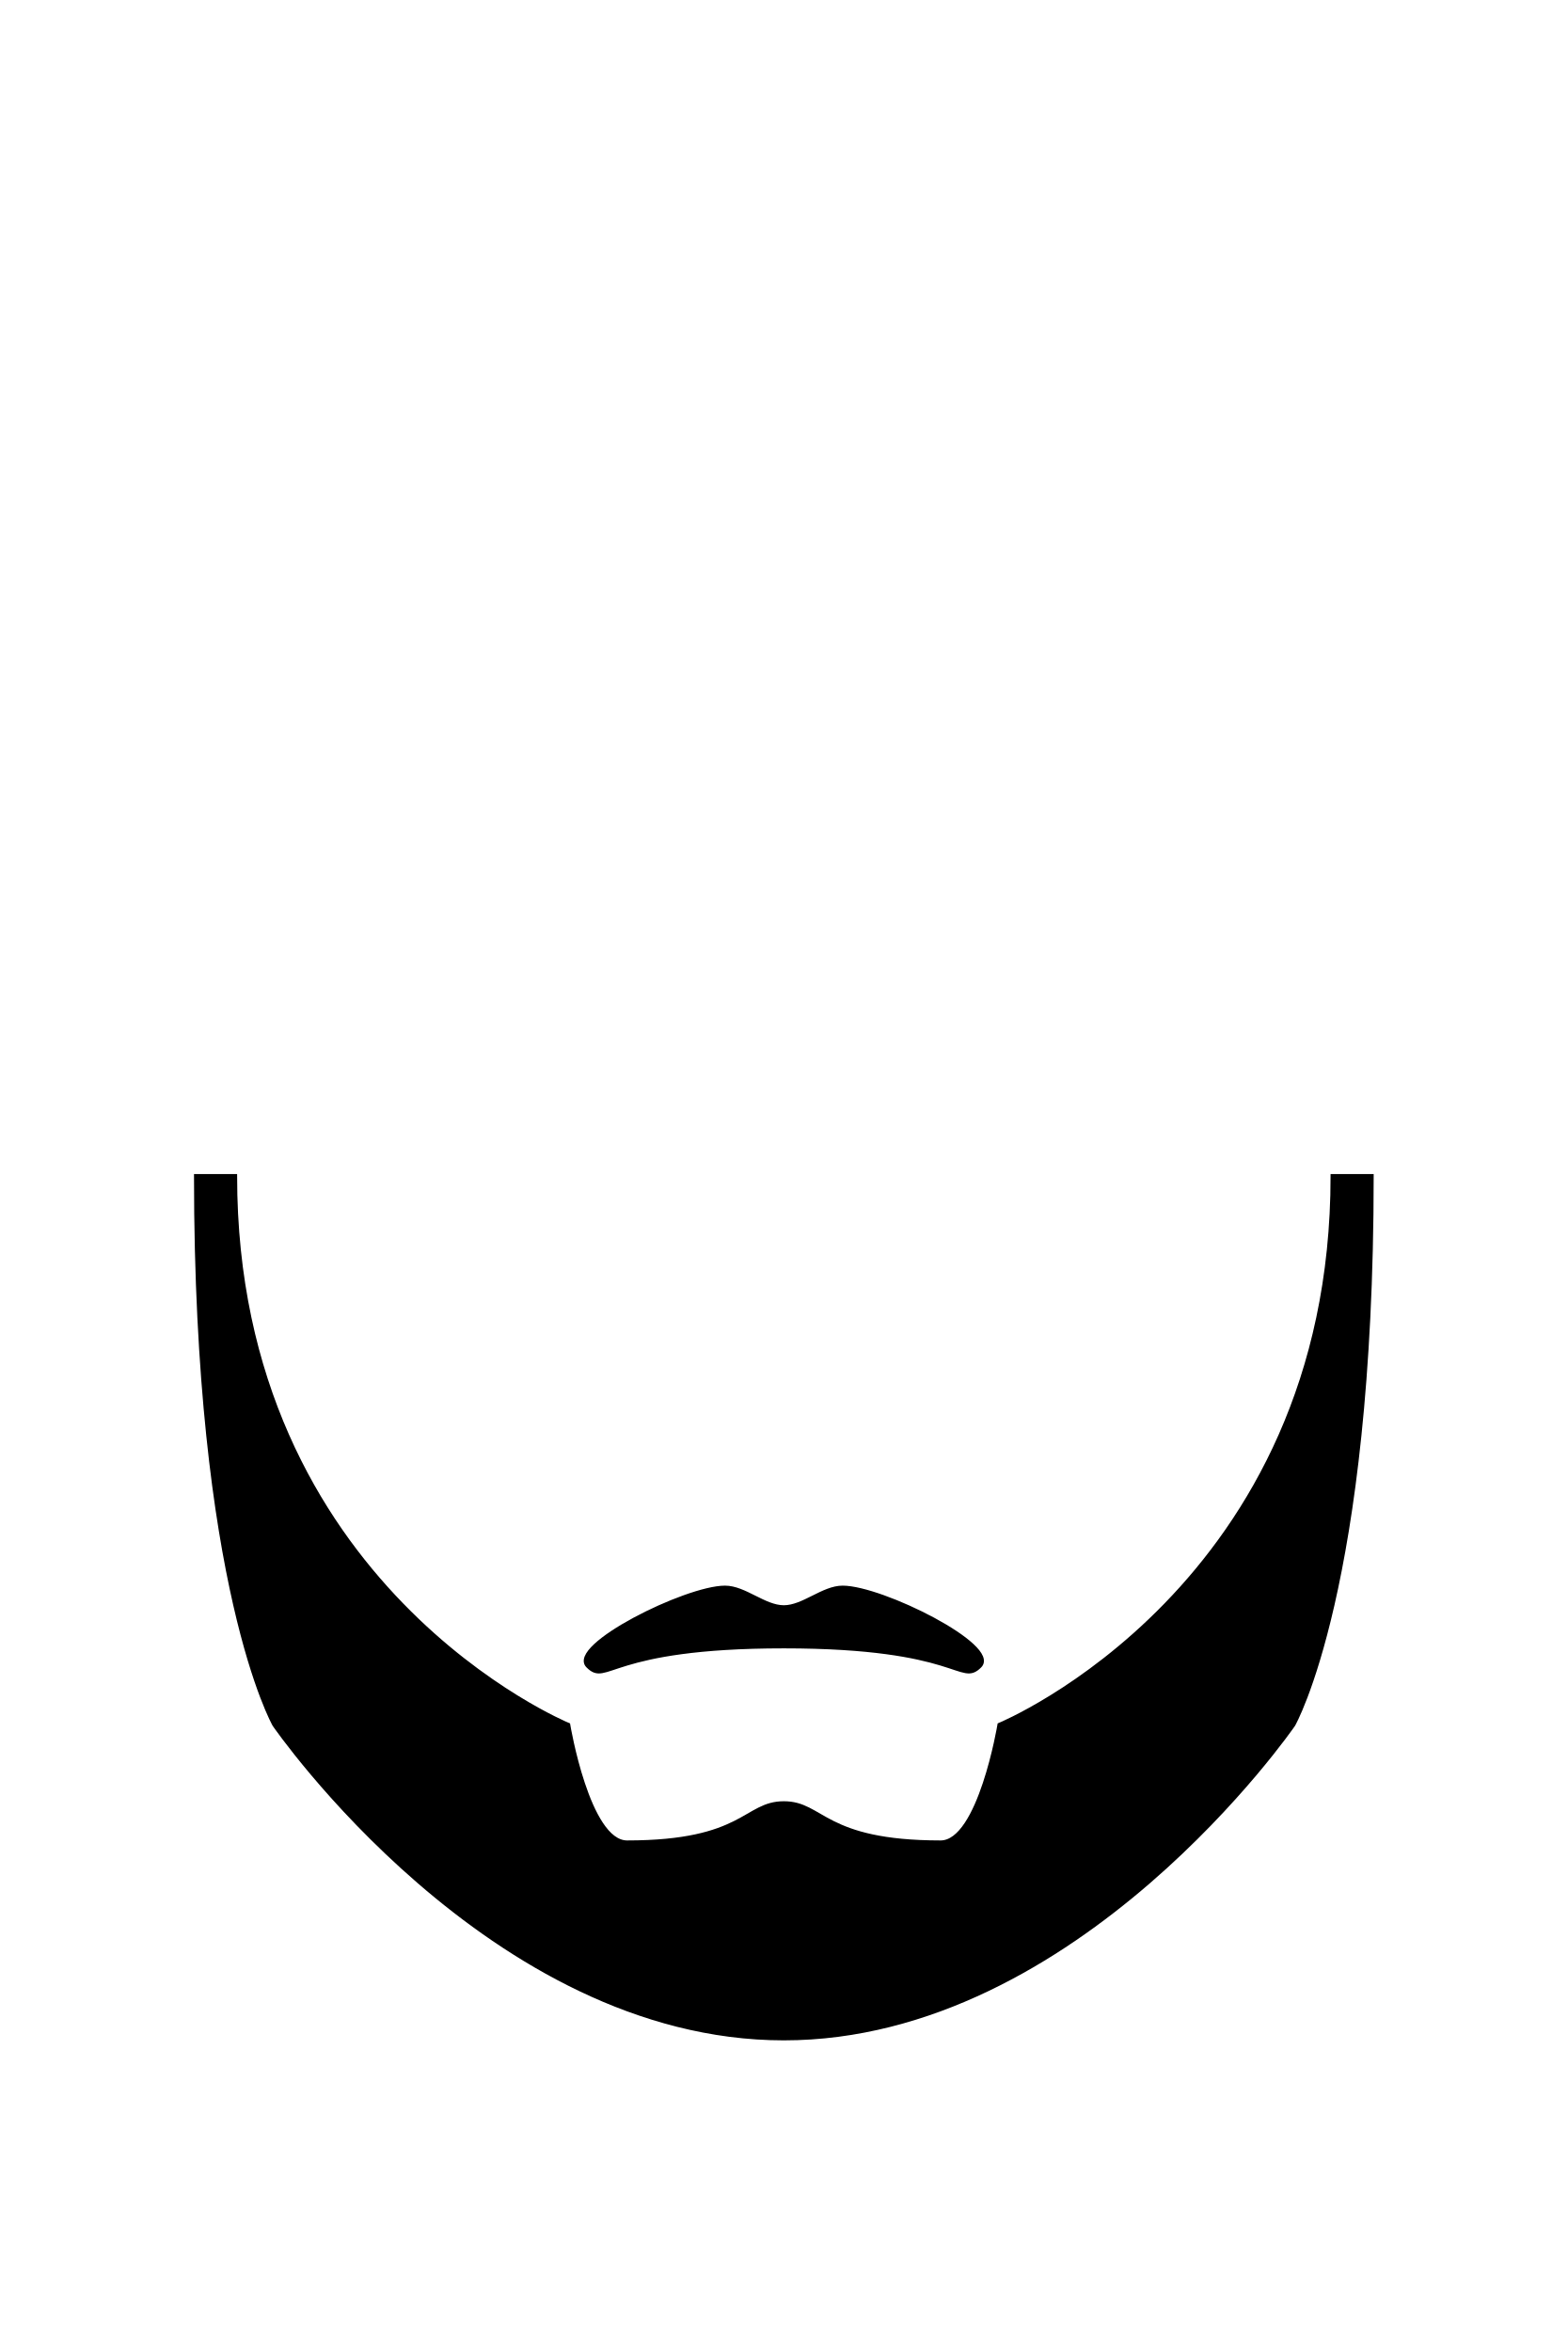
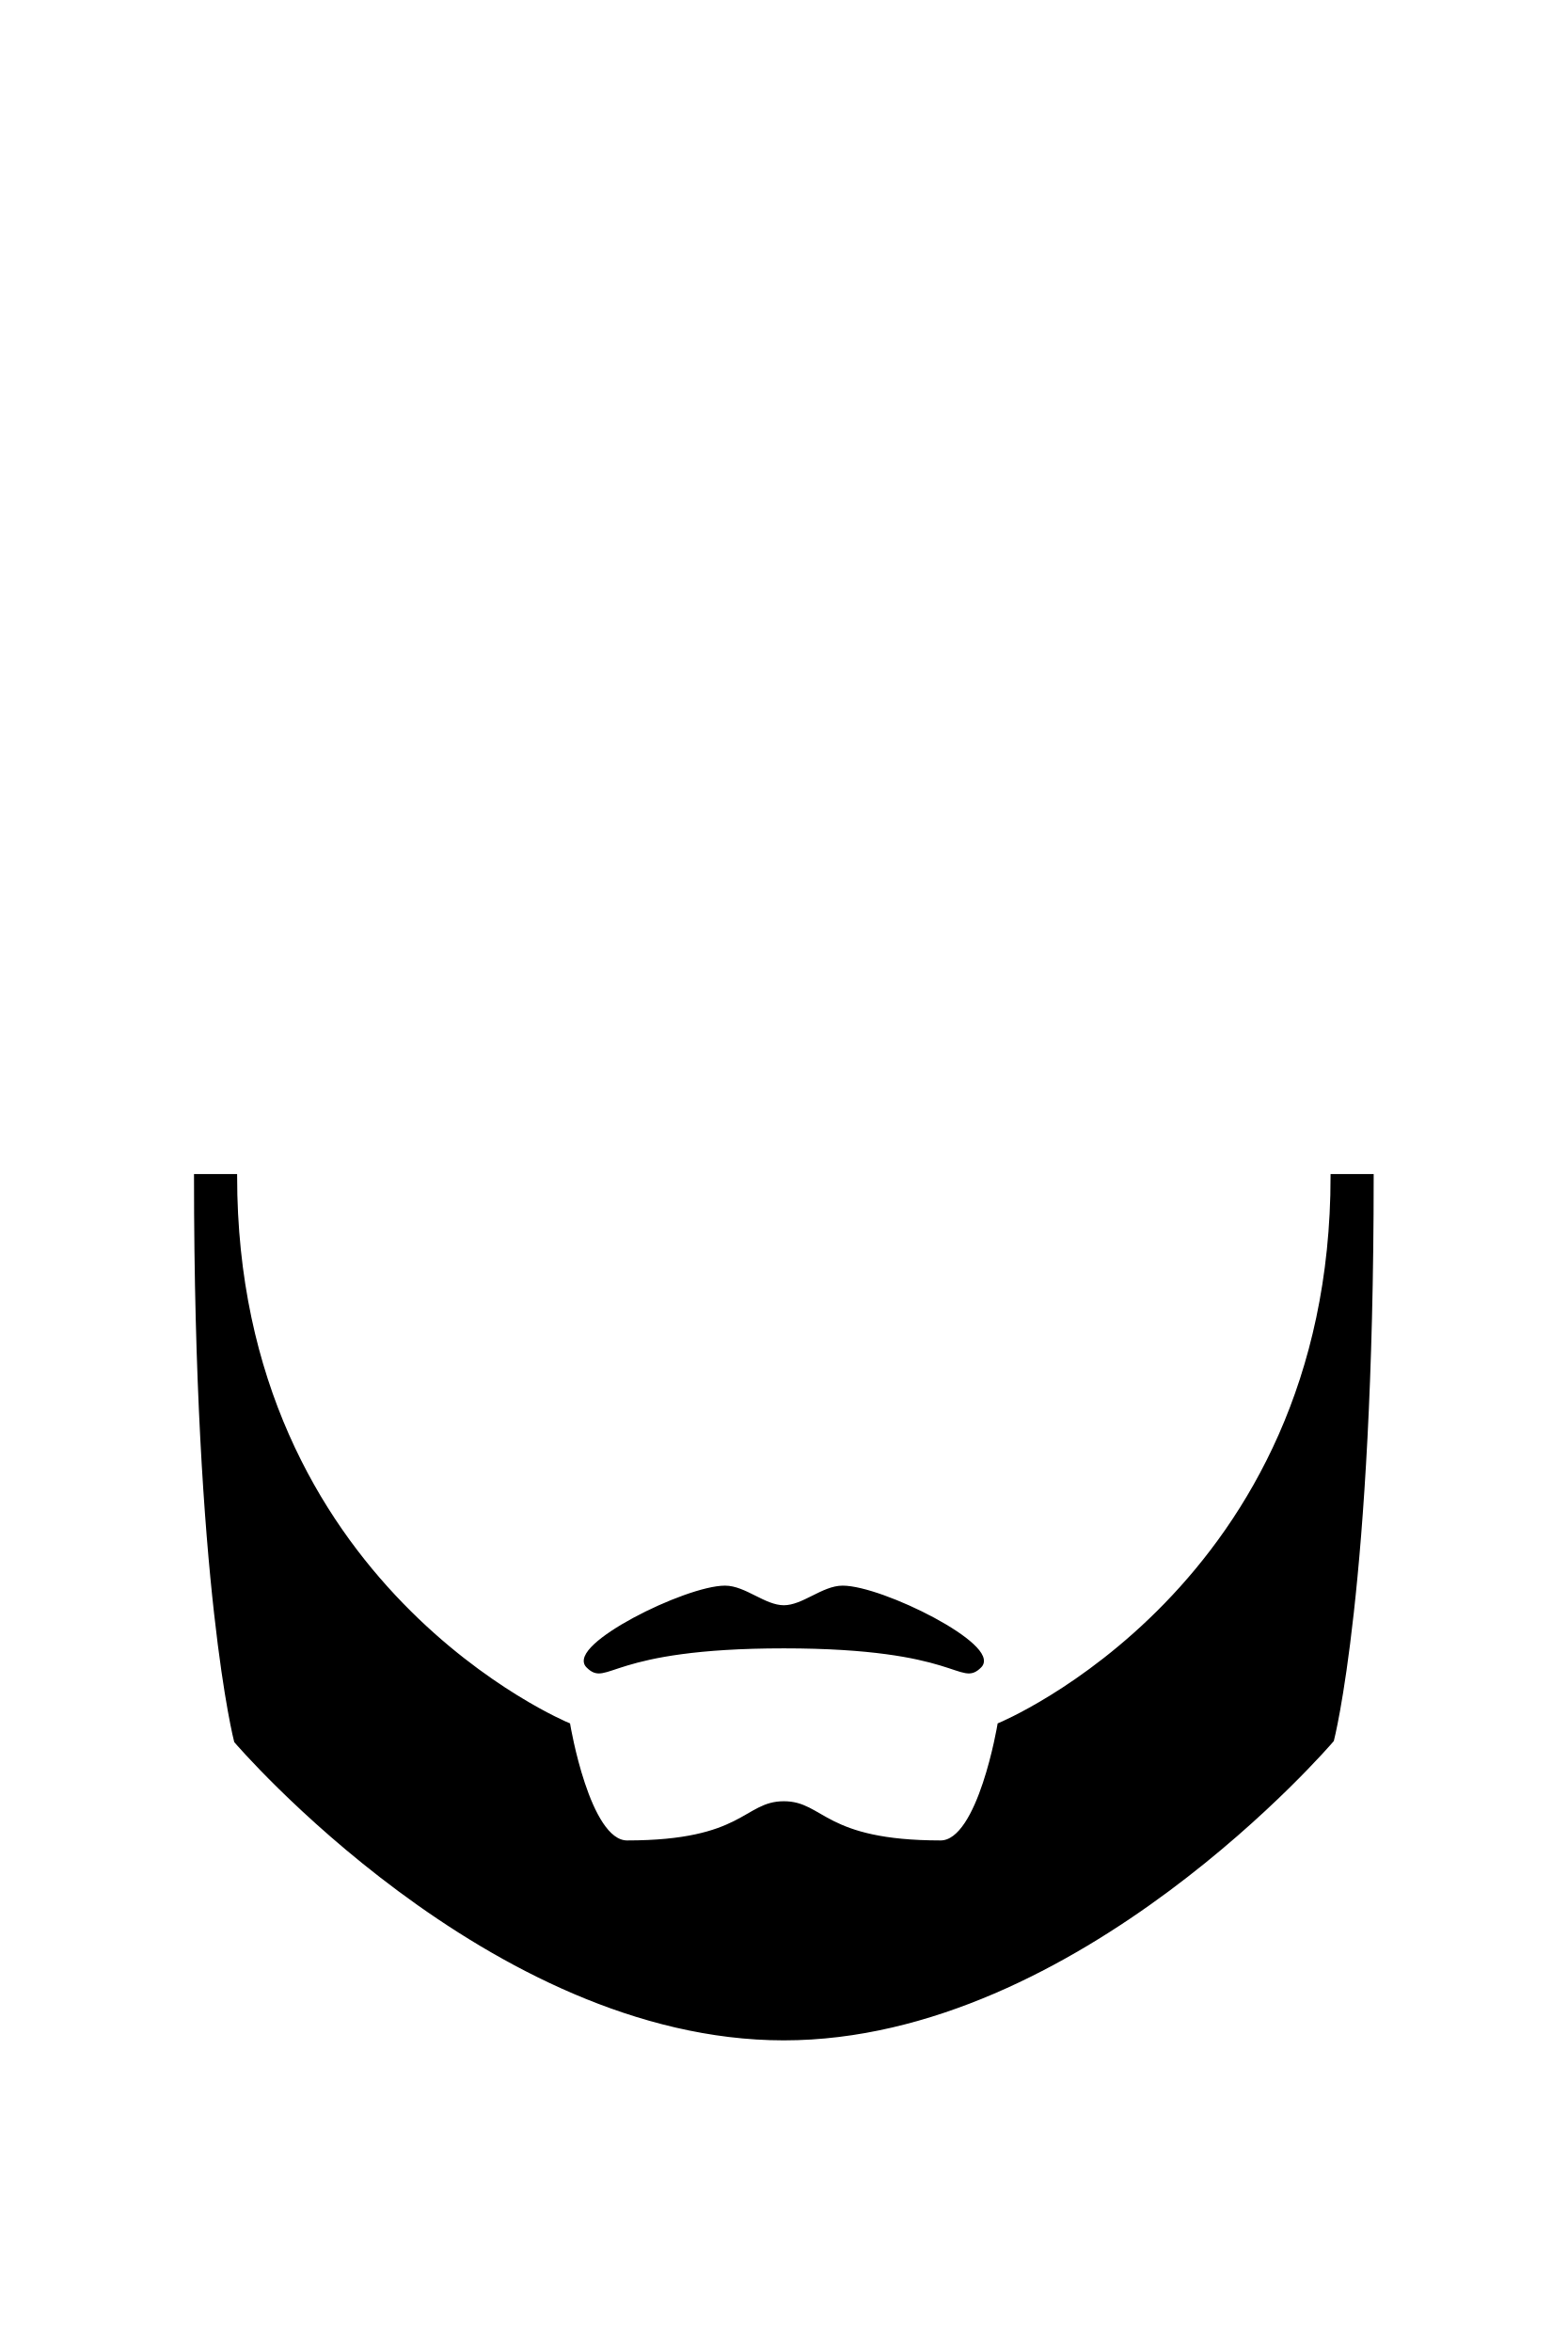
- <svg xmlns="http://www.w3.org/2000/svg" viewBox="0 0 400 600" width="400" height="600">
-   <path id="honest_abe_stache" d="M340 300C340 405 255 440 255 440C255 440 250 470 240 470C210 470 210 460 200 460C190 460 190 470 160 470C150 470 145 440 145 440C145 440 60 405 60 300L50 300C50 405 70 440 70 440C70 440 125 520 200 520C275 520 330 440 330 440C330 440 350 405 350 300L340 300Z M150 425C145 420 175 405 185 405C190 405 195 410 200 410C205 410 210 405 215 405C225 405 255 420 250 425C245 430 245 420 200 420C155 420 155 430 150 425Z" fill="$[hairColor]" stroke="#000" stroke-width="1" />
+ <svg xmlns="http://www.w3.org/2000/svg" id="Layer_1" version="1.1" viewBox="0 0 400 600">
+   <defs>
+     <style>
+       .st0 {
+         stroke: #000;
+       }
+     </style>
+   </defs>
+   <path id="honest_abe_stache" class="st0" d="M340,300c0,105-85,140-85,140,0,0-5,30-15,30-30,0-30-10-40-10s-10,10-40,10c-10,0-15-30-15-30,0,0-85-35-85-140h-10c0,105,10.22,144.17,10.22,144.17,0,0,64.78,75.83,139.78,75.83s139.87-76.09,139.87-76.09c0,0,10.13-38.91,10.13-143.91h-10ZM150,425c-5-5,25-20,35-20,5,0,10,5,15,5s10-5,15-5c10,0,40,15,35,20s-5-5-50-5-45,10-50,5Z" />
</svg>
